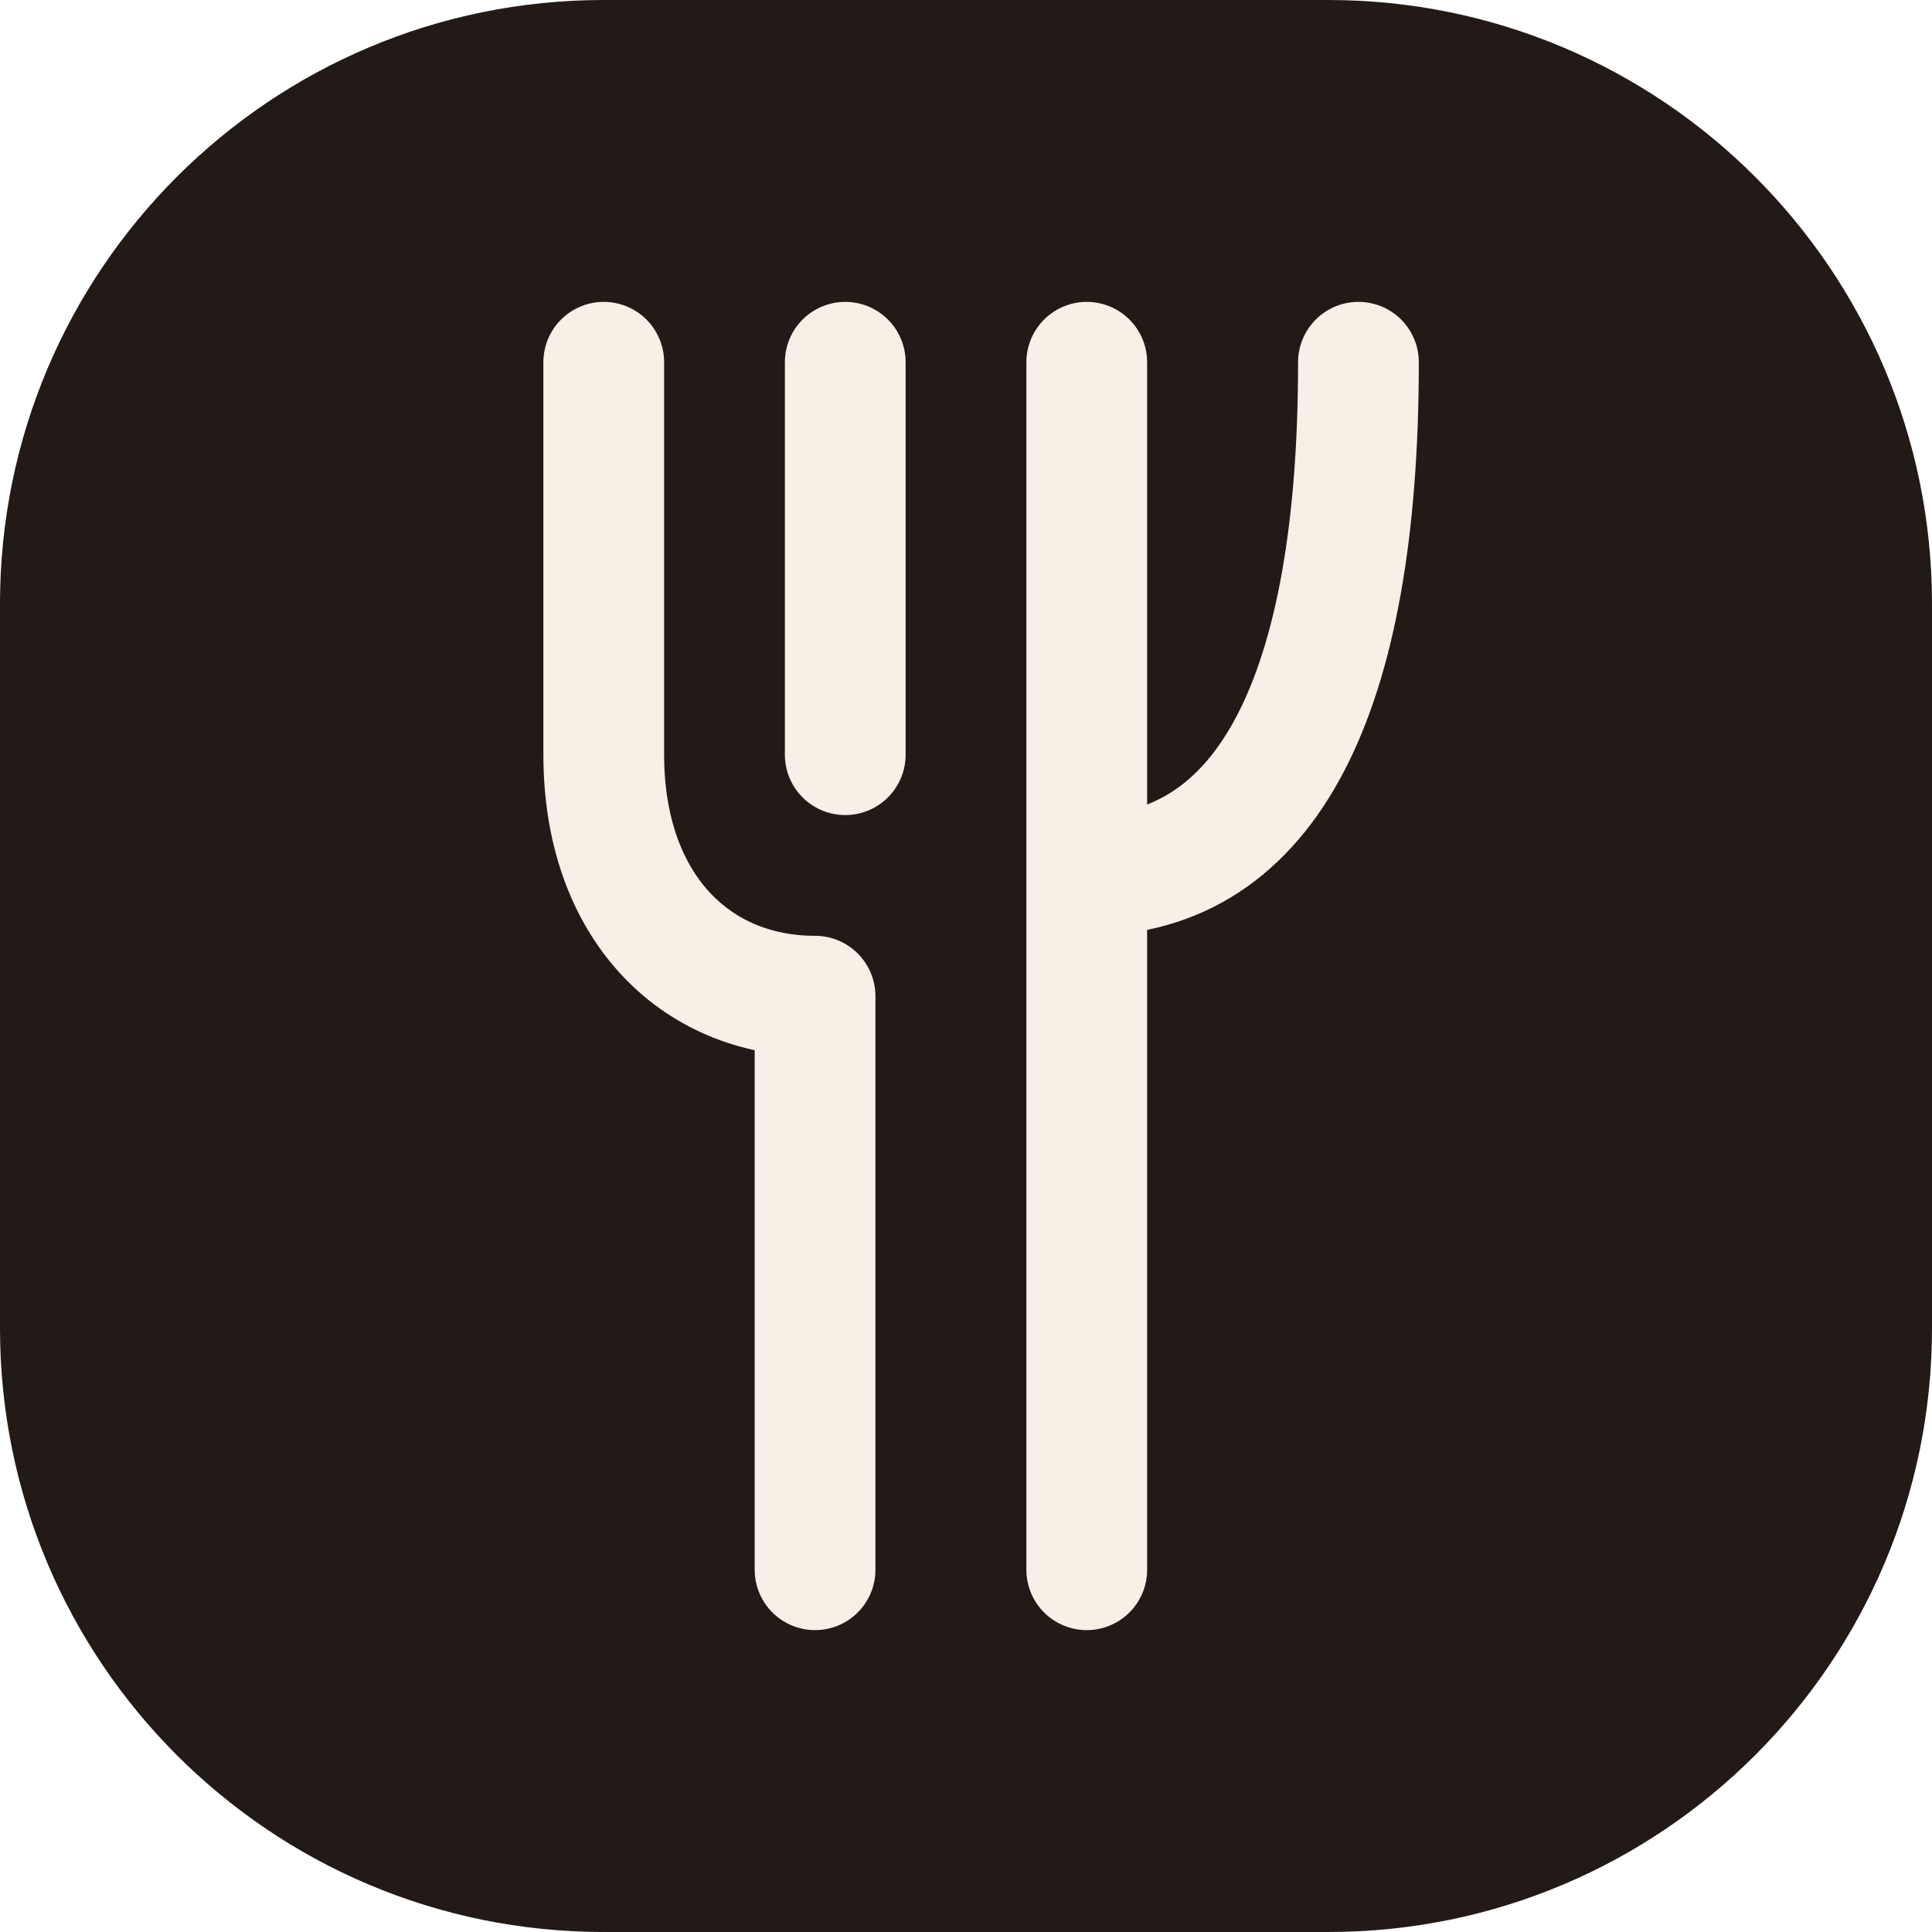
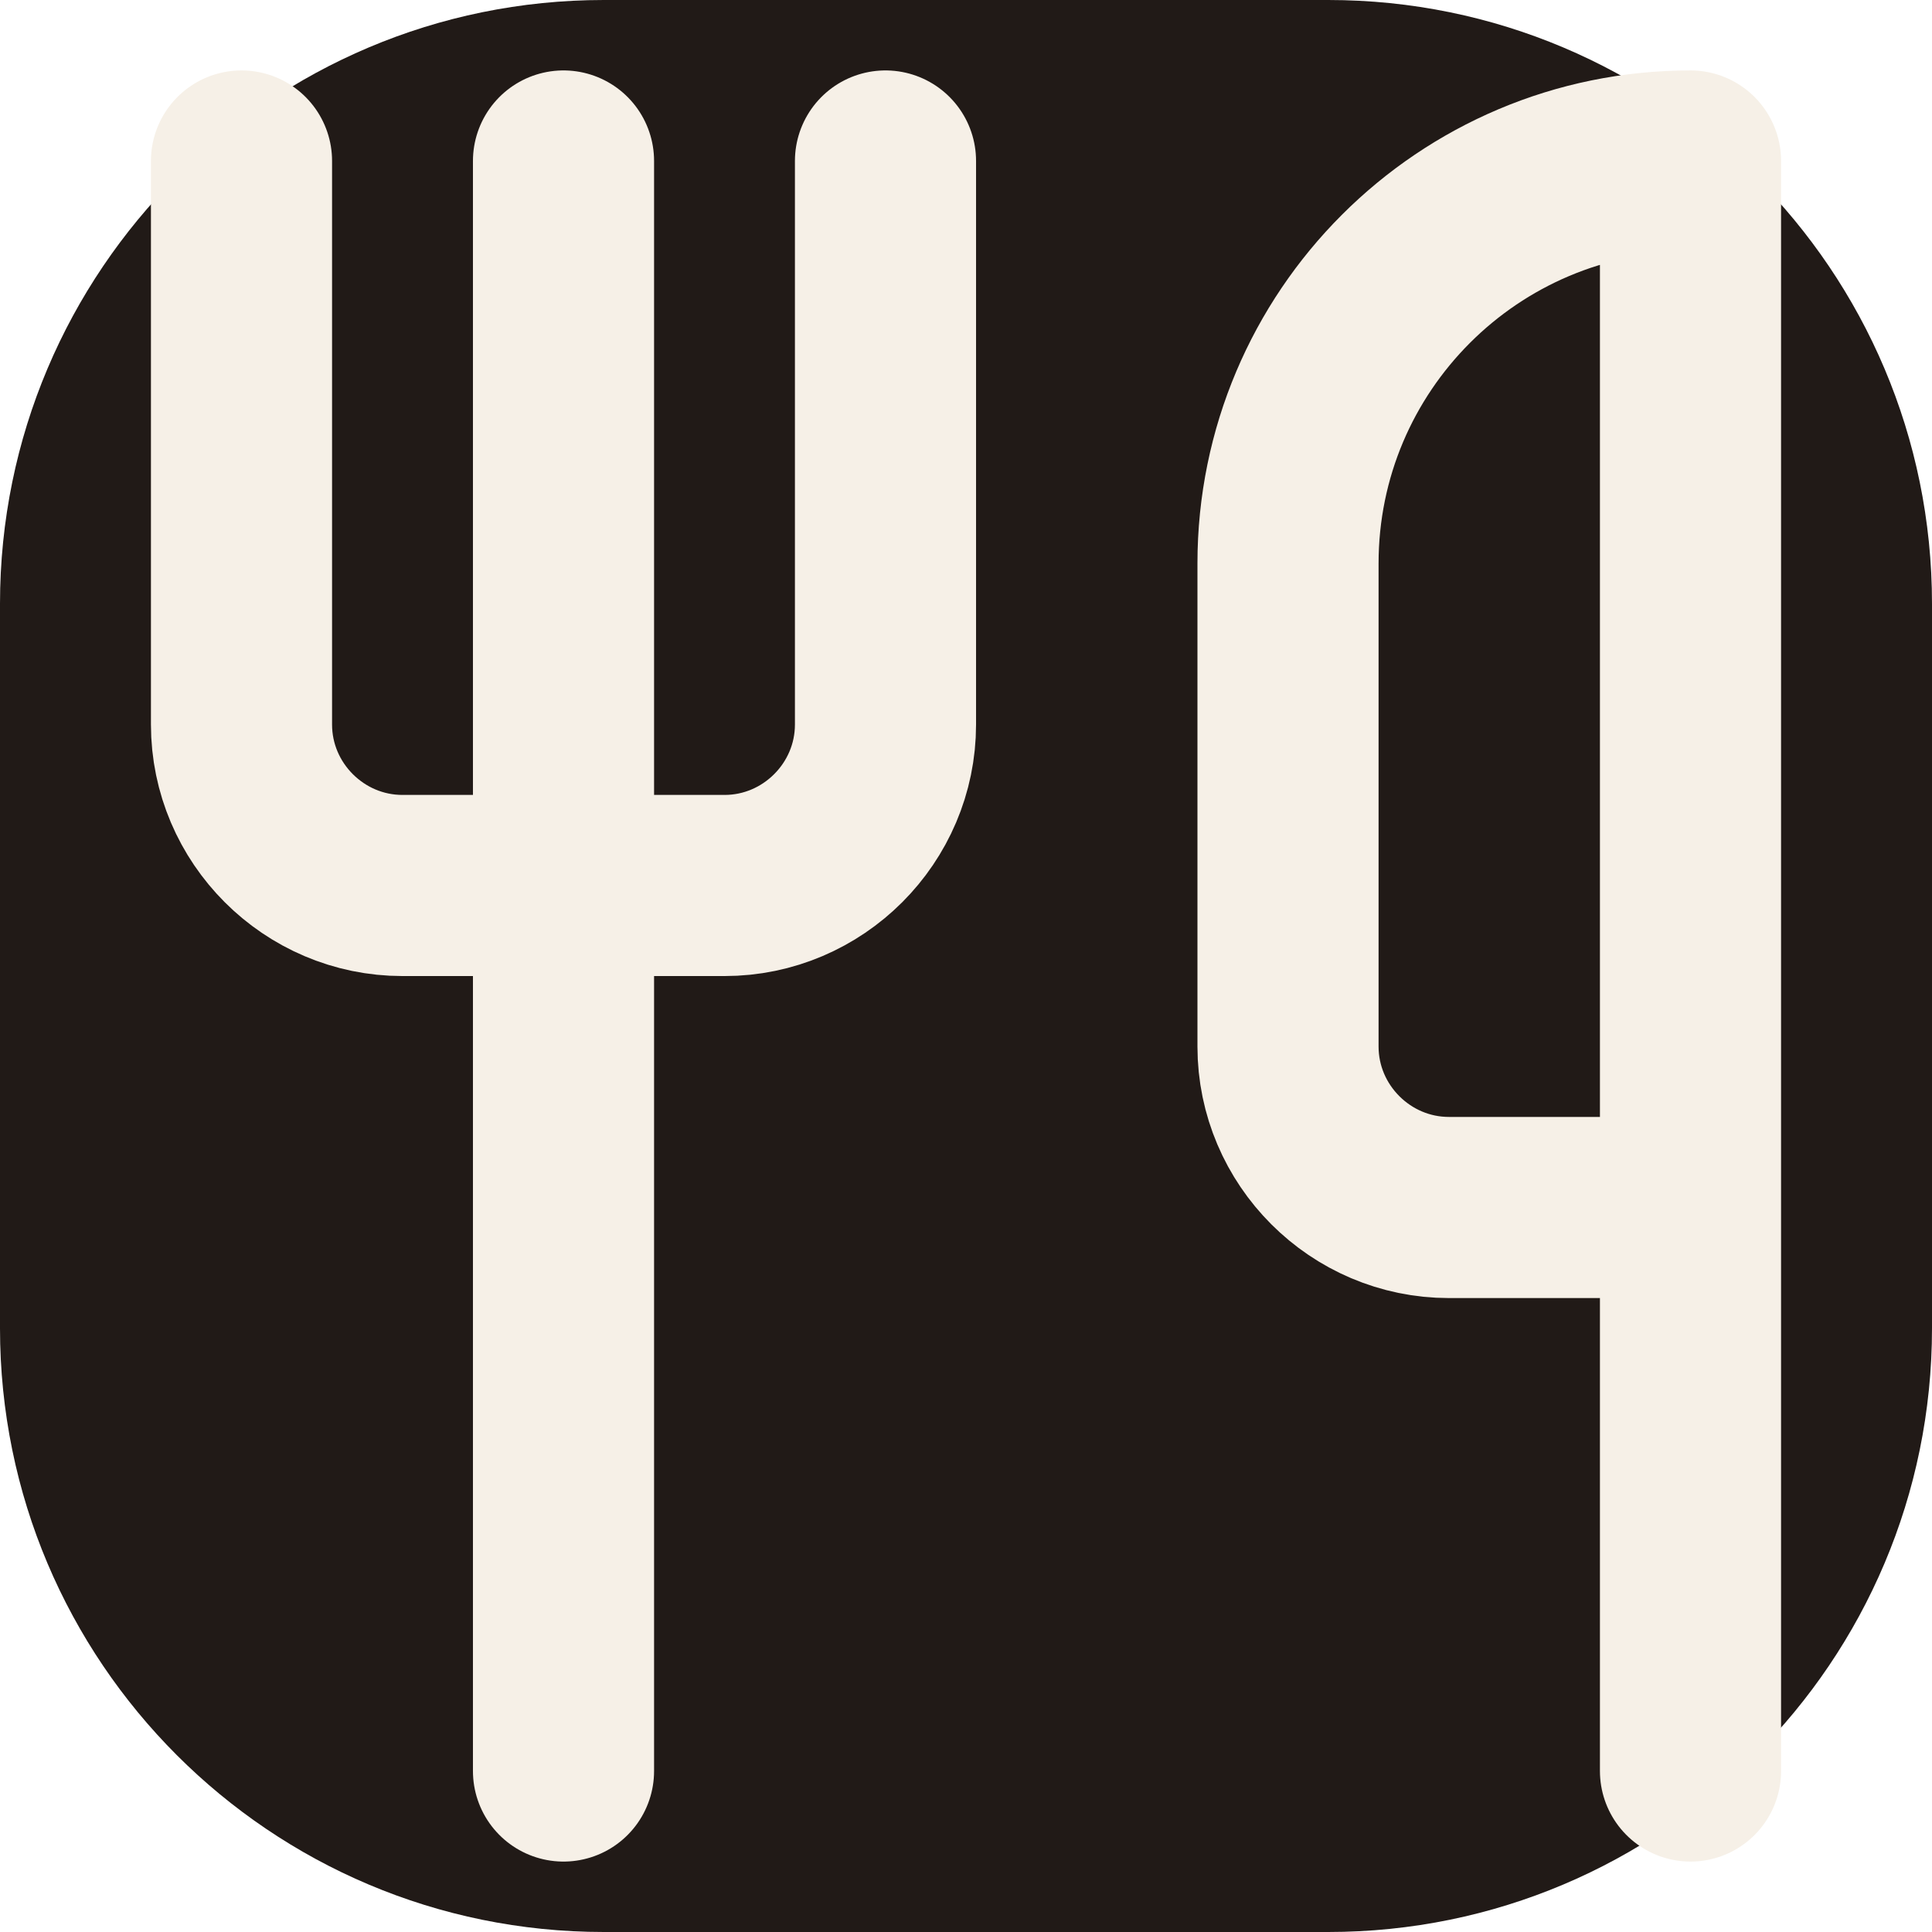
<svg xmlns="http://www.w3.org/2000/svg" viewBox="0 0 64 64">
  <rect width="64" height="64" rx="20" fill="#211a17" />
-   <g fill="none" stroke="#f6f0e7" stroke-linecap="round" stroke-linejoin="round" stroke-width="4">
-     <path d="M20 12v13c0 5 3 8 7 8v19M28 12v13M36 12v40M45 12c0 11-3 17-9 17" />
+   <g fill="none" stroke="#f6f0e7" stroke-linecap="round" stroke-linejoin="round" stroke-width="6">
+     <path d="M8 5.333V24c0 2.933 2.4 5.333 5.333 5.333H24c2.933 0 5.333-2.4 5.333-5.333V5.333M18.667 5.333v53.334M56 40V5.333A13.333 13.333 0 0 0 42.667 18.667v16c0 2.933 2.4 5.333 5.333 5.333h8Zm0 0v18.667" />
  </g>
</svg>
